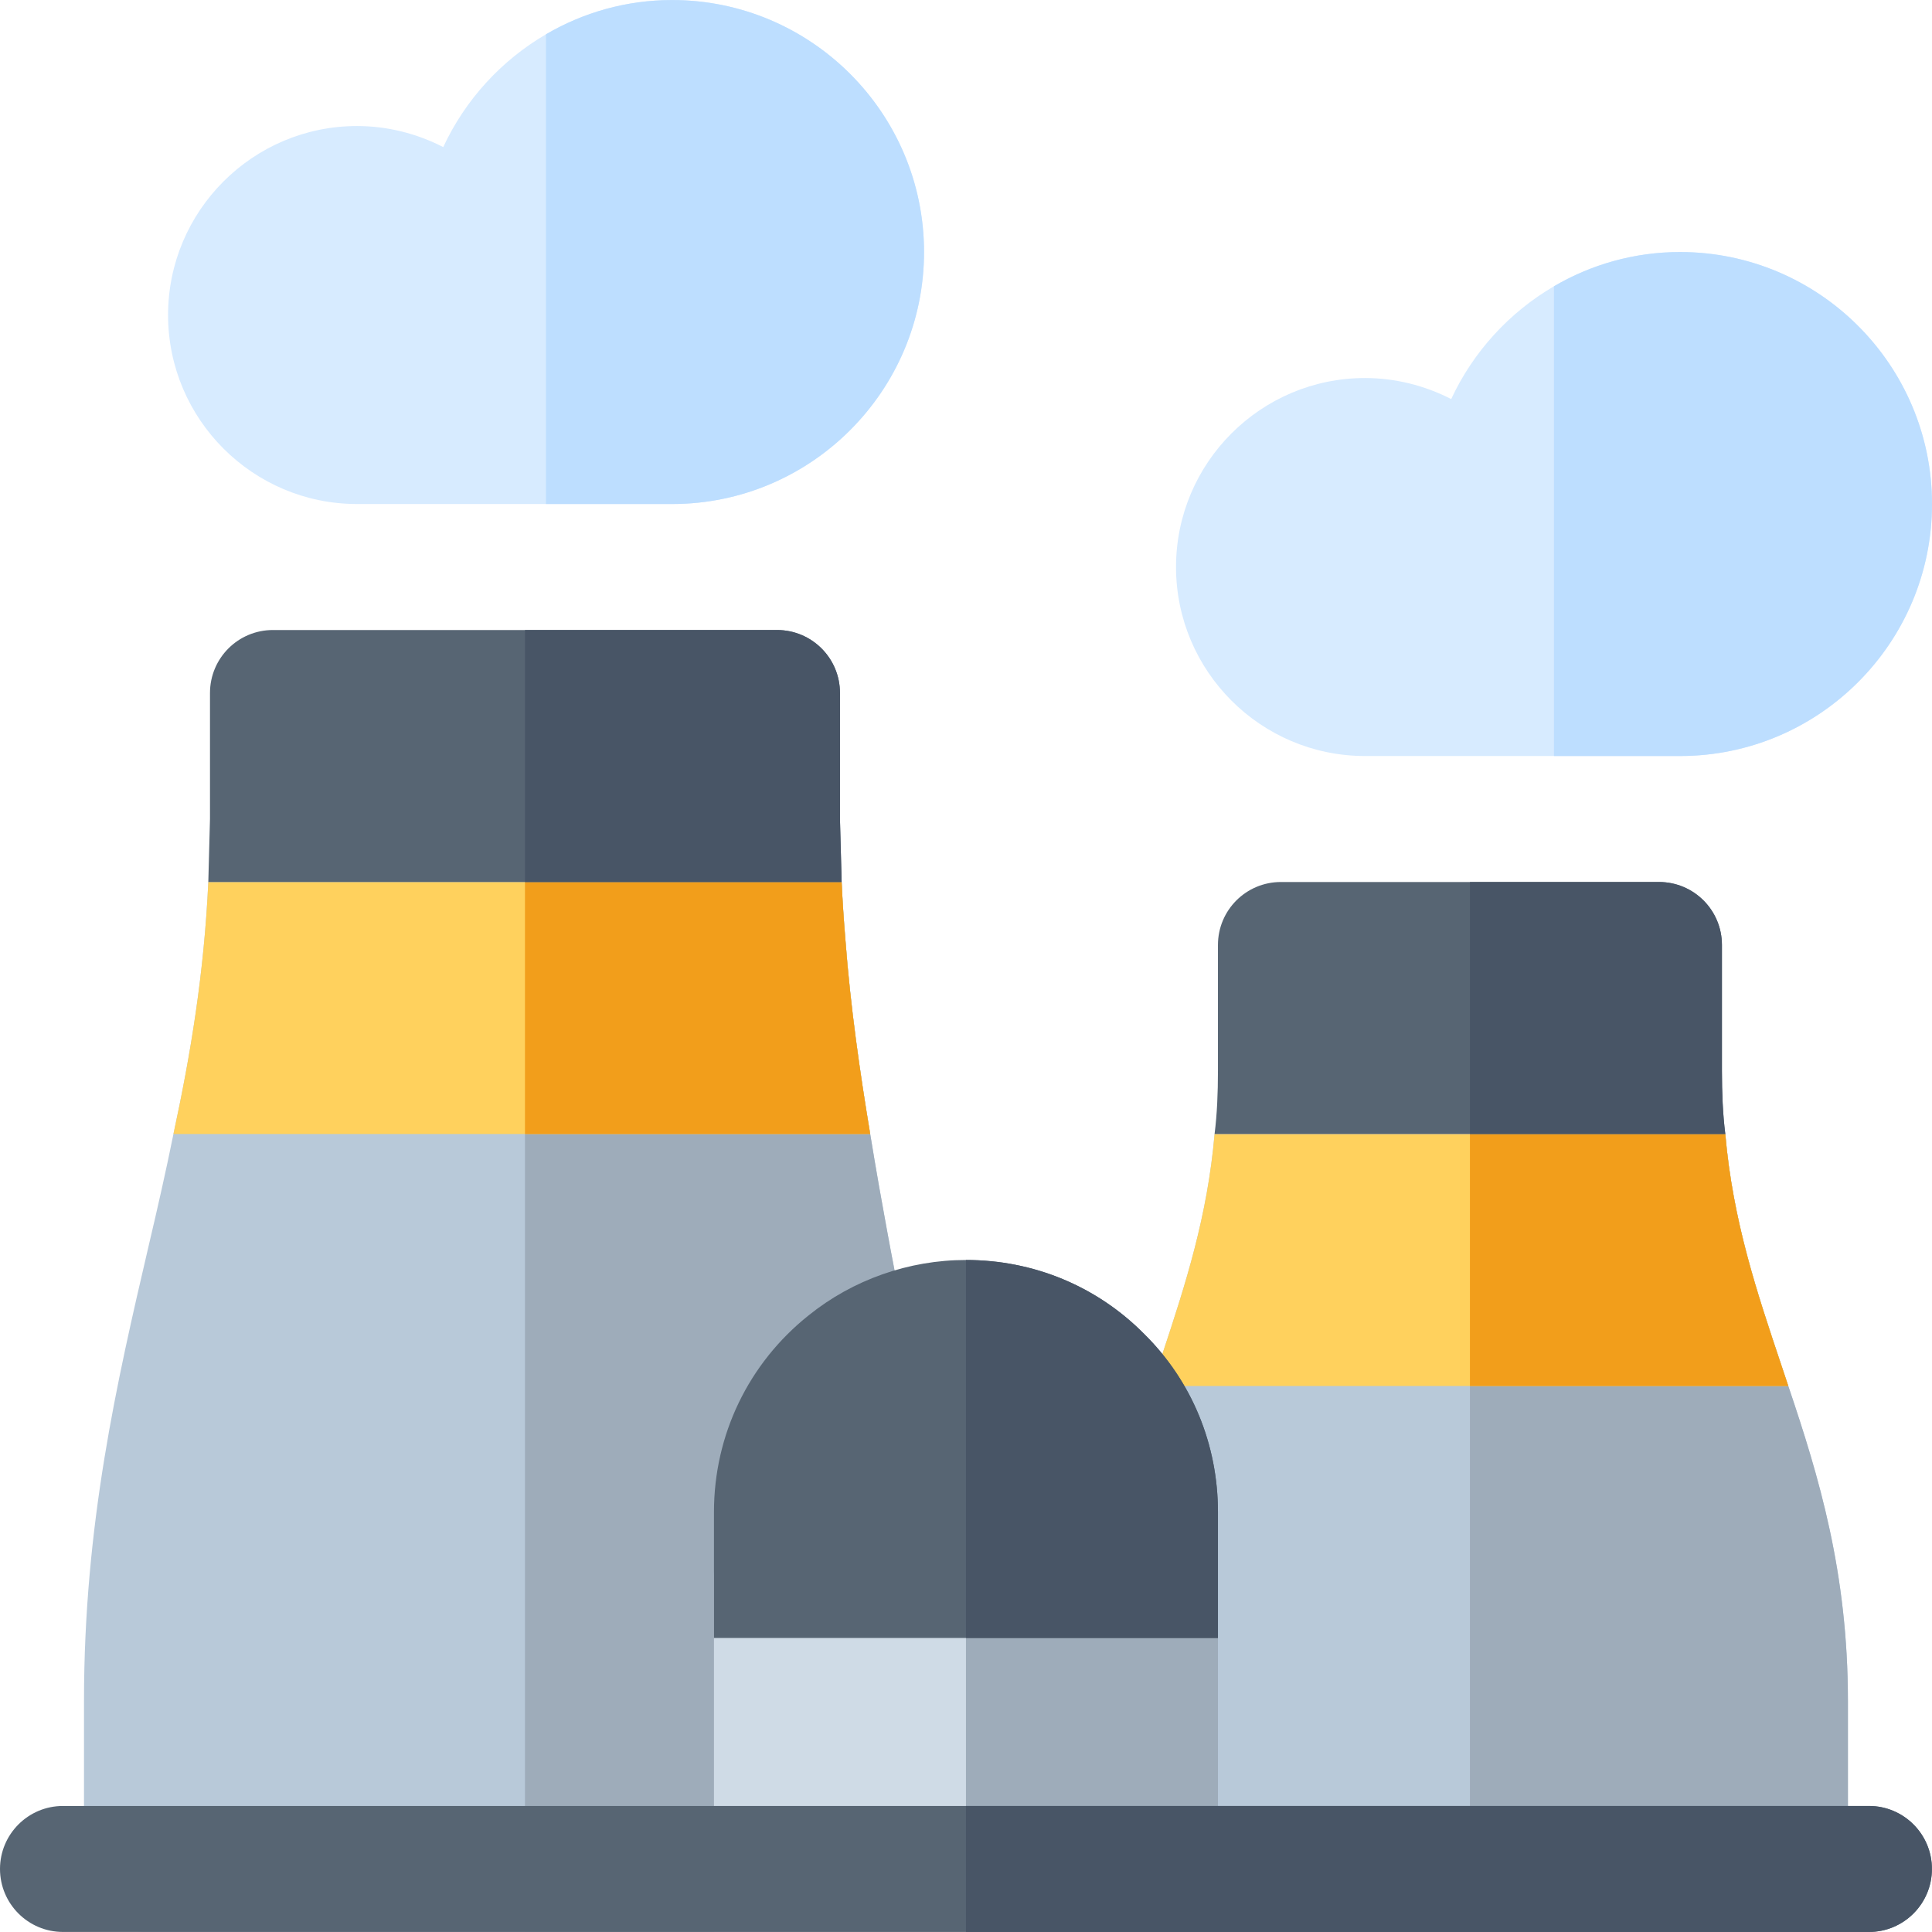
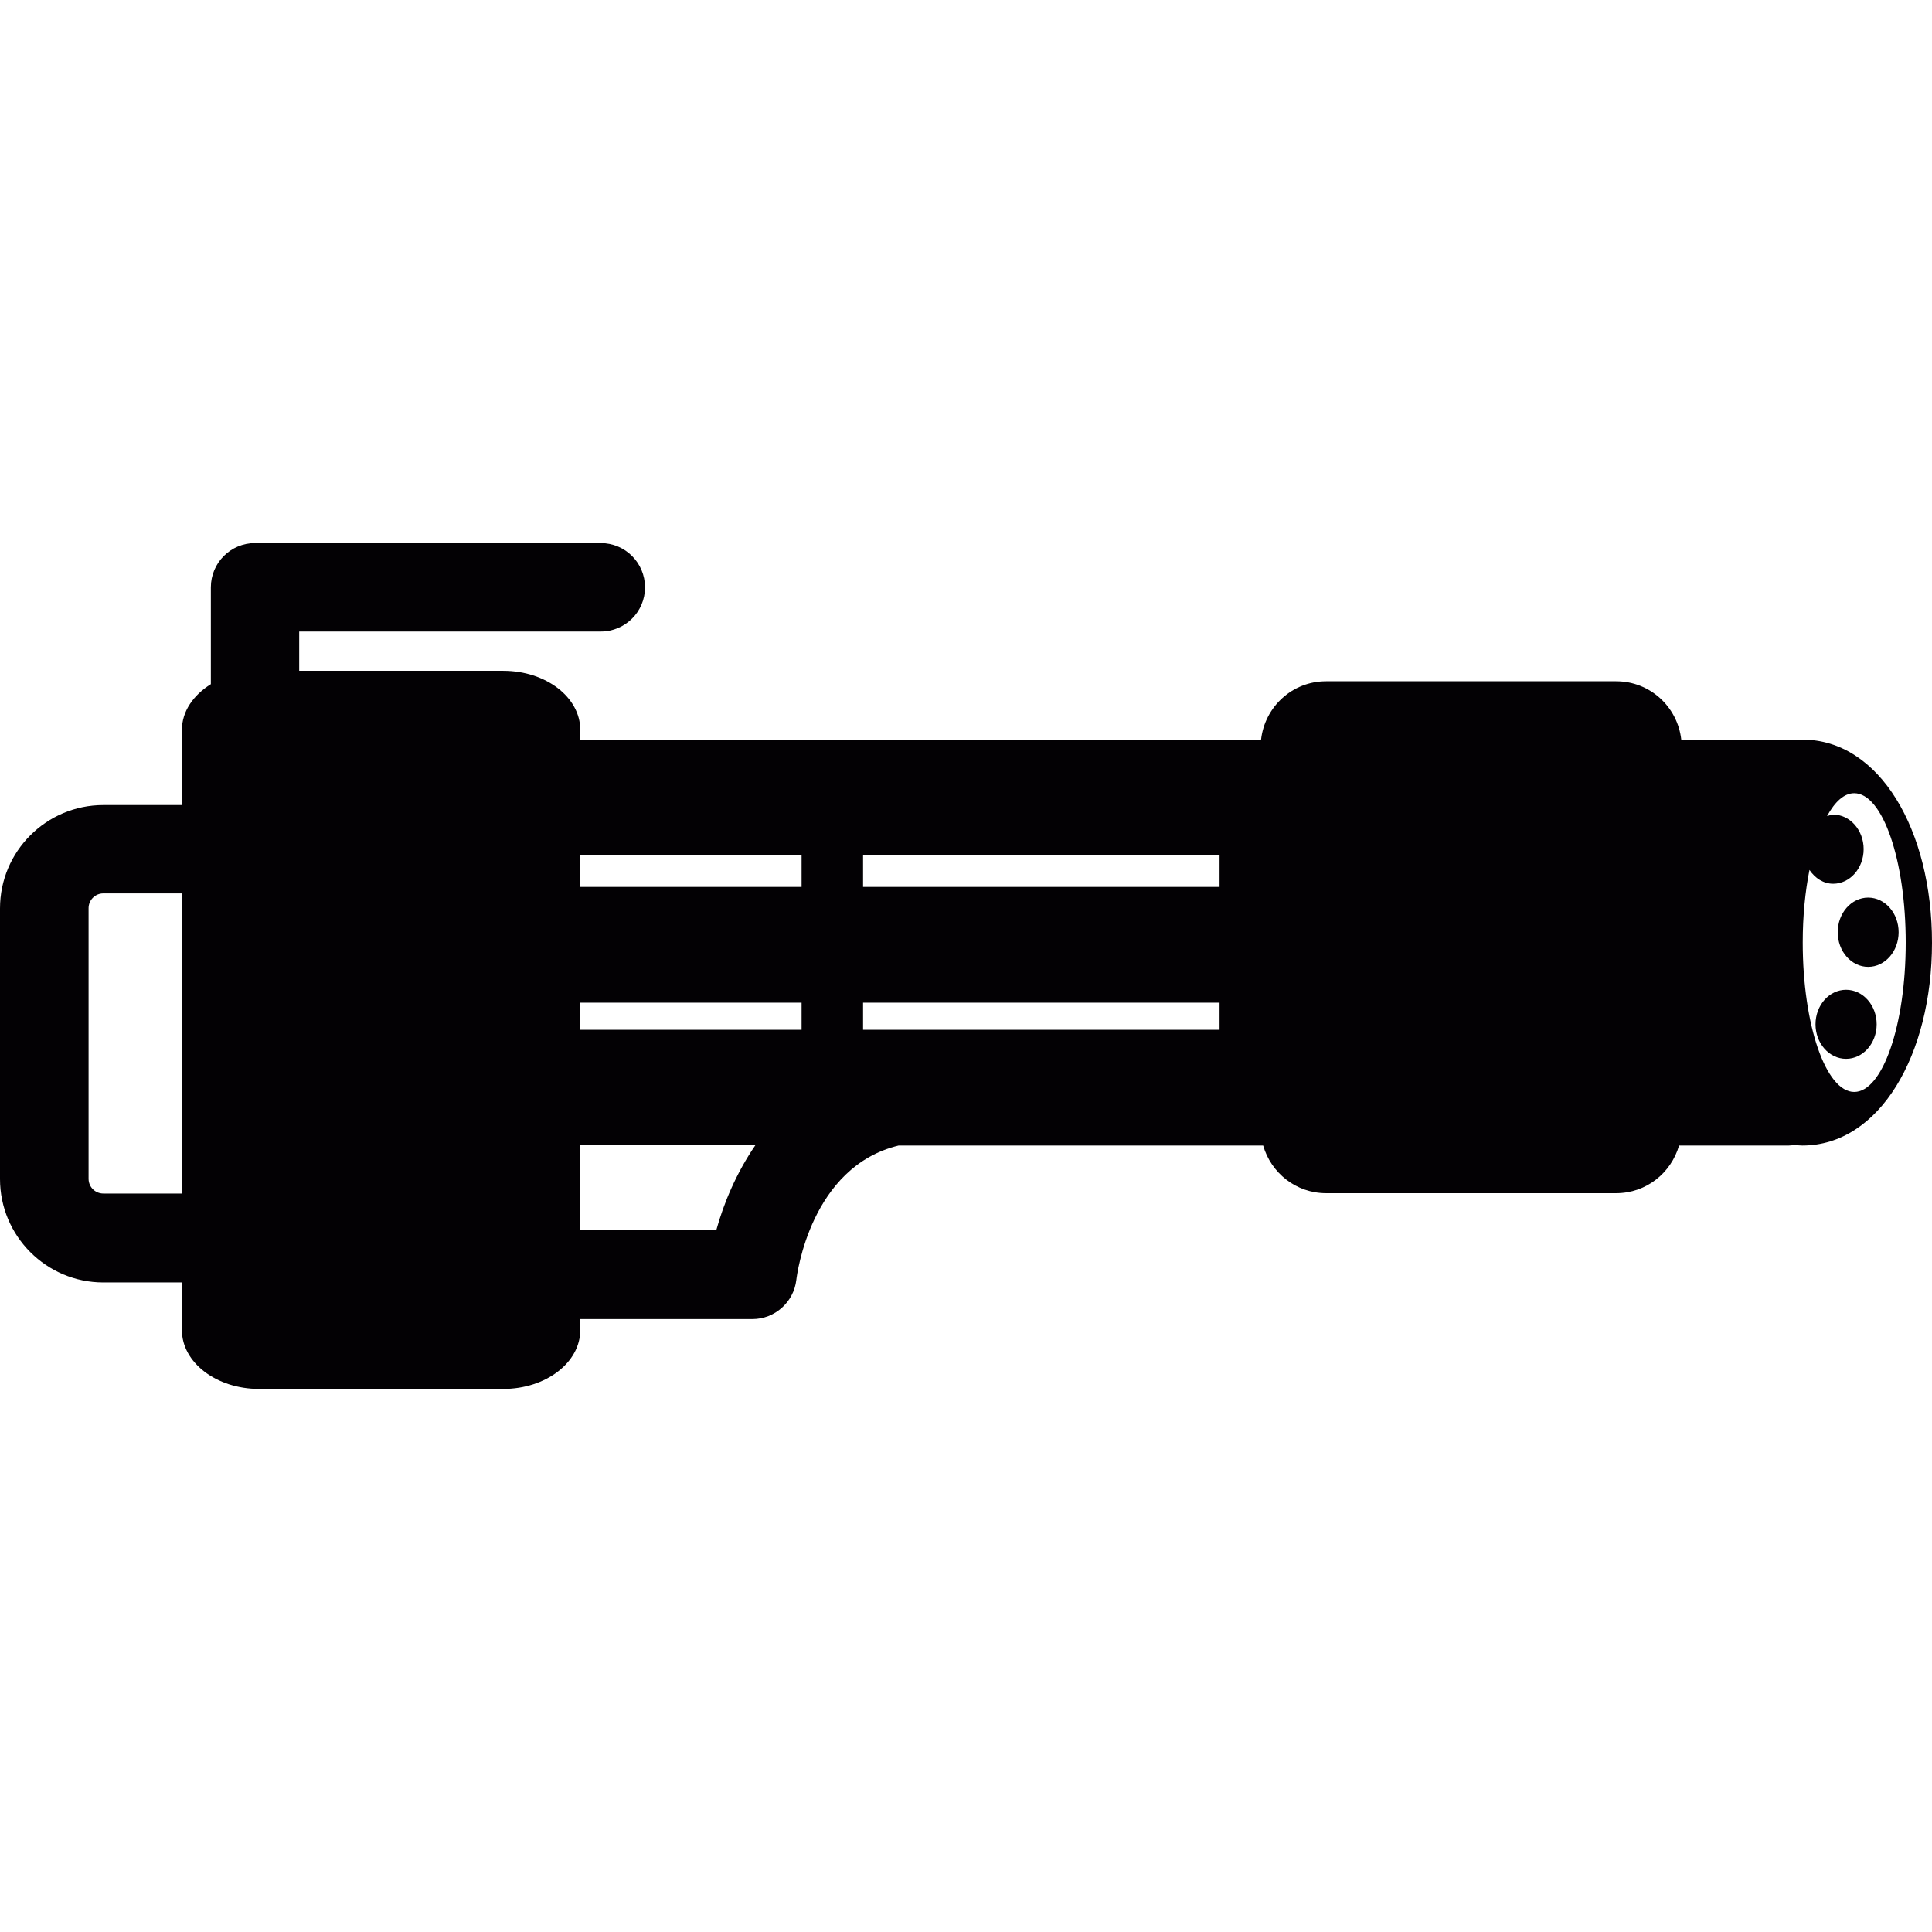
- <svg xmlns="http://www.w3.org/2000/svg" height="800px" width="800px" version="1.1" id="Layer_1" viewBox="0 0 512 512" xml:space="preserve">
-   <path style="fill:#D7EBFF;" d="M445.22,66.791c-12.121,0-23.551,3.306-33.412,9.082c-11.842,6.912-21.414,17.374-27.224,29.884  c-7.056-3.606-14.858-5.576-22.839-5.576c-27.613,0-50.085,22.471-50.085,50.085s22.471,50.085,50.085,50.085h83.553  c36.773-0.033,66.702-29.984,66.702-66.78C512,96.742,482.049,66.791,445.22,66.791z" />
-   <path style="fill:#BDDEFF;" d="M512,133.571c0,36.796-29.928,66.746-66.702,66.78h-33.49V75.873  c9.861-5.776,21.292-9.082,33.412-9.082C482.049,66.791,512,96.742,512,133.571z" />
-   <path style="fill:#D7EBFF;" d="M178.101,0.011c-12.121,0-23.551,3.306-33.412,9.082c-11.842,6.912-21.414,17.374-27.224,29.884  c-7.056-3.606-14.858-5.576-22.839-5.576c-27.613,0-50.085,22.471-50.085,50.085s22.471,50.085,50.085,50.085h83.553  c36.773-0.033,66.702-29.984,66.702-66.78C244.881,29.962,214.93,0.011,178.101,0.011z" />
-   <path style="fill:#BDDEFF;" d="M244.881,66.791c0,36.796-29.928,66.746-66.702,66.78h-33.49V9.093  c9.861-5.776,21.292-9.082,33.412-9.082C214.93,0.011,244.881,29.962,244.881,66.791z" />
-   <path style="fill:#B8C9D9;" d="M473.914,367.3c-0.556-1.781-1.225-3.562-1.783-5.342c-6.564-19.588-12.91-38.398-14.912-61.437  H321.877c-1.891,21.815-7.679,39.734-13.801,58.21c-0.444,1.113-0.778,2.115-1.112,3.228c-0.556,1.781-1.225,3.562-1.783,5.342  c-3.56,10.685-7.122,21.592-9.793,33.39c-2.56,10.351-4.452,21.258-5.342,33.39c-0.445,5.342-0.669,10.907-0.669,16.695v44.52  c0,9.22,7.475,16.695,16.695,16.695h183.644v-61.215C489.718,416.717,482.039,391.34,473.914,367.3z" />
-   <path style="fill:#9EACBA;" d="M472.131,361.957c-6.564-19.588-12.91-38.398-14.912-61.437h-67.671v211.469h100.17v-61.215  c0-34.058-7.679-59.434-15.803-83.475C473.357,365.519,472.689,363.738,472.131,361.957z" />
-   <path style="fill:#FFD15D;" d="M473.914,367.3H305.182c0.556-1.781,1.225-3.562,1.783-5.342c0.333-1.113,0.667-2.115,1.112-3.228  c6.121-18.476,11.91-36.395,13.801-58.21h135.342c2.002,23.039,8.347,41.849,14.912,61.437  C472.689,363.738,473.357,365.519,473.914,367.3z" />
-   <path style="fill:#F29E1B;" d="M389.548,300.52v66.78h84.366c-0.556-1.781-1.225-3.562-1.783-5.342  c-6.564-19.588-12.91-38.398-14.912-61.437H389.548z" />
-   <path style="fill:#576573;" d="M457.22,300.52H321.877c0.669-5.342,0.892-10.907,0.892-16.695v-33.39  c0-9.238,7.456-16.695,16.695-16.695h100.17c9.239,0,16.695,7.457,16.695,16.695v33.39  C456.328,289.612,456.551,295.177,457.22,300.52z" />
-   <path style="fill:#485566;" d="M439.633,233.74h-50.085v66.78h67.671c-0.669-5.342-0.892-10.907-0.892-16.695v-33.39  C456.328,241.197,448.872,233.74,439.633,233.74z" />
-   <path style="fill:#B8C9D9;" d="M237.068,336.692c-1.448-7.457-2.782-14.914-4.119-22.371c-0.778-4.452-1.557-9.015-2.337-13.801  c-2.671-16.027-5.231-33.612-6.567-51.42c-0.444-5.342-0.778-10.462-1.002-15.359H55.205c-1.113,24.152-4.673,45.633-9.238,66.78  c-2.005,9.906-4.229,19.7-6.567,29.606c-8.459,36.284-17.14,73.903-17.14,120.649v44.52c0,9.238,7.456,16.695,16.695,16.695h166.949  c9.239,0,16.695-7.457,16.695-16.695v-94.605c0-10.24,4.562-19.7,12.466-26.044C245.114,366.881,240.897,357.129,237.068,336.692z" />
-   <path style="fill:#9EACBA;" d="M237.068,336.692c-1.448-7.457-2.782-14.914-4.119-22.371c-0.778-4.452-1.557-9.015-2.337-13.801  c-2.671-16.027-5.231-33.612-6.567-51.42c-0.444-5.342-0.778-10.462-1.002-15.359h-83.919v278.249h66.78  c9.239,0,16.695-7.457,16.695-16.695v-94.605c0-10.24,4.562-19.7,12.466-26.044C245.114,366.881,240.897,357.129,237.068,336.692z" />
-   <path style="fill:#FFD15D;" d="M230.613,300.52H45.967c4.563-21.147,8.125-42.628,9.238-66.78h167.84  c0.223,4.897,0.557,10.017,1.002,15.359C225.382,266.907,227.941,284.493,230.613,300.52z" />
-   <path style="fill:#F29E1B;" d="M139.124,233.74v66.78h91.488c-2.671-16.027-5.231-33.612-6.567-51.42  c-0.444-5.342-0.778-10.462-1.002-15.359L139.124,233.74L139.124,233.74z" />
-   <path style="fill:#576573;" d="M223.044,233.74H55.205l0.445-16.695v-33.39c0-9.239,7.456-16.695,16.695-16.695h66.78h66.78  c9.239,0,16.695,7.456,16.695,16.695v33.39L223.044,233.74z" />
-   <path style="fill:#485566;" d="M223.044,233.74l-0.445-16.695v-33.39c0-9.239-7.456-16.695-16.695-16.695h-66.78v66.78H223.044z" />
-   <path style="fill:#CFDBE6;" d="M322.769,511.989H189.209v-94.605c0-9.22,7.475-16.695,16.695-16.695h100.17  c9.22,0,16.695,7.475,16.695,16.695V511.989z" />
-   <path style="fill:#9EACBA;" d="M306.074,400.689h-50.085v111.3h66.78v-94.605C322.769,408.164,315.294,400.689,306.074,400.689z" />
-   <path style="fill:#576573;" d="M322.769,434.079H189.209v-33.39c0-20.428,9.152-39.428,25.118-52.128  c11.706-9.429,26.532-14.651,41.662-14.651c17.956,0,34.749,6.978,47.27,19.645c12.531,12.391,19.51,29.178,19.51,47.134V434.079z" />
-   <path style="fill:#485566;" d="M322.769,434.079v-33.39c0-17.956-6.978-34.743-19.51-47.134  c-12.521-12.667-29.314-19.645-47.27-19.645v100.17H322.769z" />
-   <path style="fill:#576573;" d="M495.283,511.989H16.695C7.475,511.989,0,504.514,0,495.294l0,0c0-9.22,7.475-16.695,16.695-16.695  h478.588c9.22,0,16.695,7.475,16.695,16.695l0,0C511.978,504.514,504.503,511.989,495.283,511.989z" />
-   <path style="fill:#485566;" d="M495.283,478.599H255.989v33.39h239.294c9.22,0,16.695-7.475,16.695-16.695  C511.978,486.074,504.503,478.599,495.283,478.599z" />
+ <svg xmlns="http://www.w3.org/2000/svg" height="800px" width="800px" version="1.1" id="Capa_1" viewBox="0 0 16.621 16.621" xml:space="preserve">
+   <g>
+     <g>
+       <path style="fill:#030104;" d="M15.506,6.363c-0.022,0-0.045,0.003-0.067,0.005c-0.016-0.001-0.032-0.005-0.049-0.005h-0.926    c-0.032-0.282-0.268-0.502-0.56-0.502h-2.496c-0.291,0-0.527,0.22-0.559,0.502H4.992V6.279c0-0.281-0.296-0.508-0.663-0.508H2.574    V5.433h2.594c0.21,0,0.381-0.169,0.381-0.38s-0.17-0.381-0.381-0.381H2.194c-0.21,0-0.38,0.17-0.38,0.381v0.833    C1.663,5.98,1.565,6.12,1.565,6.28v0.646H0.889C0.399,6.926,0,7.324,0,7.815v2.328c0,0.49,0.398,0.89,0.889,0.89h0.676v0.41    c0,0.279,0.297,0.506,0.664,0.506h2.1c0.367,0,0.663-0.227,0.663-0.506v-0.095h1.481c0.193,0,0.356-0.146,0.378-0.338    c0.005-0.044,0.123-0.973,0.88-1.155h2.761h0.375c0.068,0.236,0.283,0.41,0.541,0.41h2.496c0.259,0,0.473-0.174,0.541-0.41h0.944    c0.017,0,0.033-0.003,0.049-0.005c0.022,0.002,0.045,0.005,0.067,0.005c0.666,0,1.116-0.78,1.116-1.744    C16.622,7.144,16.172,6.363,15.506,6.363z M1.565,10.268H0.889c-0.07,0-0.127-0.056-0.127-0.127V7.813    c0-0.07,0.057-0.127,0.127-0.127h0.676V10.268z M6.162,10.584h-1.17V9.853h1.506C6.335,10.091,6.226,10.351,6.162,10.584z     M6.896,8.859H4.992V8.626h1.904V8.859z M6.896,7.63H4.992V7.357h1.904V7.63z M10.492,8.859H7.425V8.626h3.067V8.859z     M10.492,7.63H7.425V7.357h3.067V7.63z M15.952,9.394c-0.244,0-0.443-0.576-0.443-1.286c0-0.228,0.021-0.438,0.058-0.624    c0.048,0.071,0.12,0.119,0.204,0.119c0.144,0,0.262-0.133,0.262-0.298c0-0.164-0.118-0.297-0.262-0.297    c-0.019,0-0.035,0.009-0.053,0.013c0.068-0.124,0.147-0.197,0.234-0.197c0.244,0,0.443,0.575,0.443,1.285    S16.196,9.394,15.952,9.394z" />
+       <ellipse style="fill:#030104;" cx="15.882" cy="8.812" rx="0.263" ry="0.297" />
+       <ellipse style="fill:#030104;" cx="16.072" cy="8.02" rx="0.262" ry="0.298" />
+     </g>
+   </g>
</svg>
